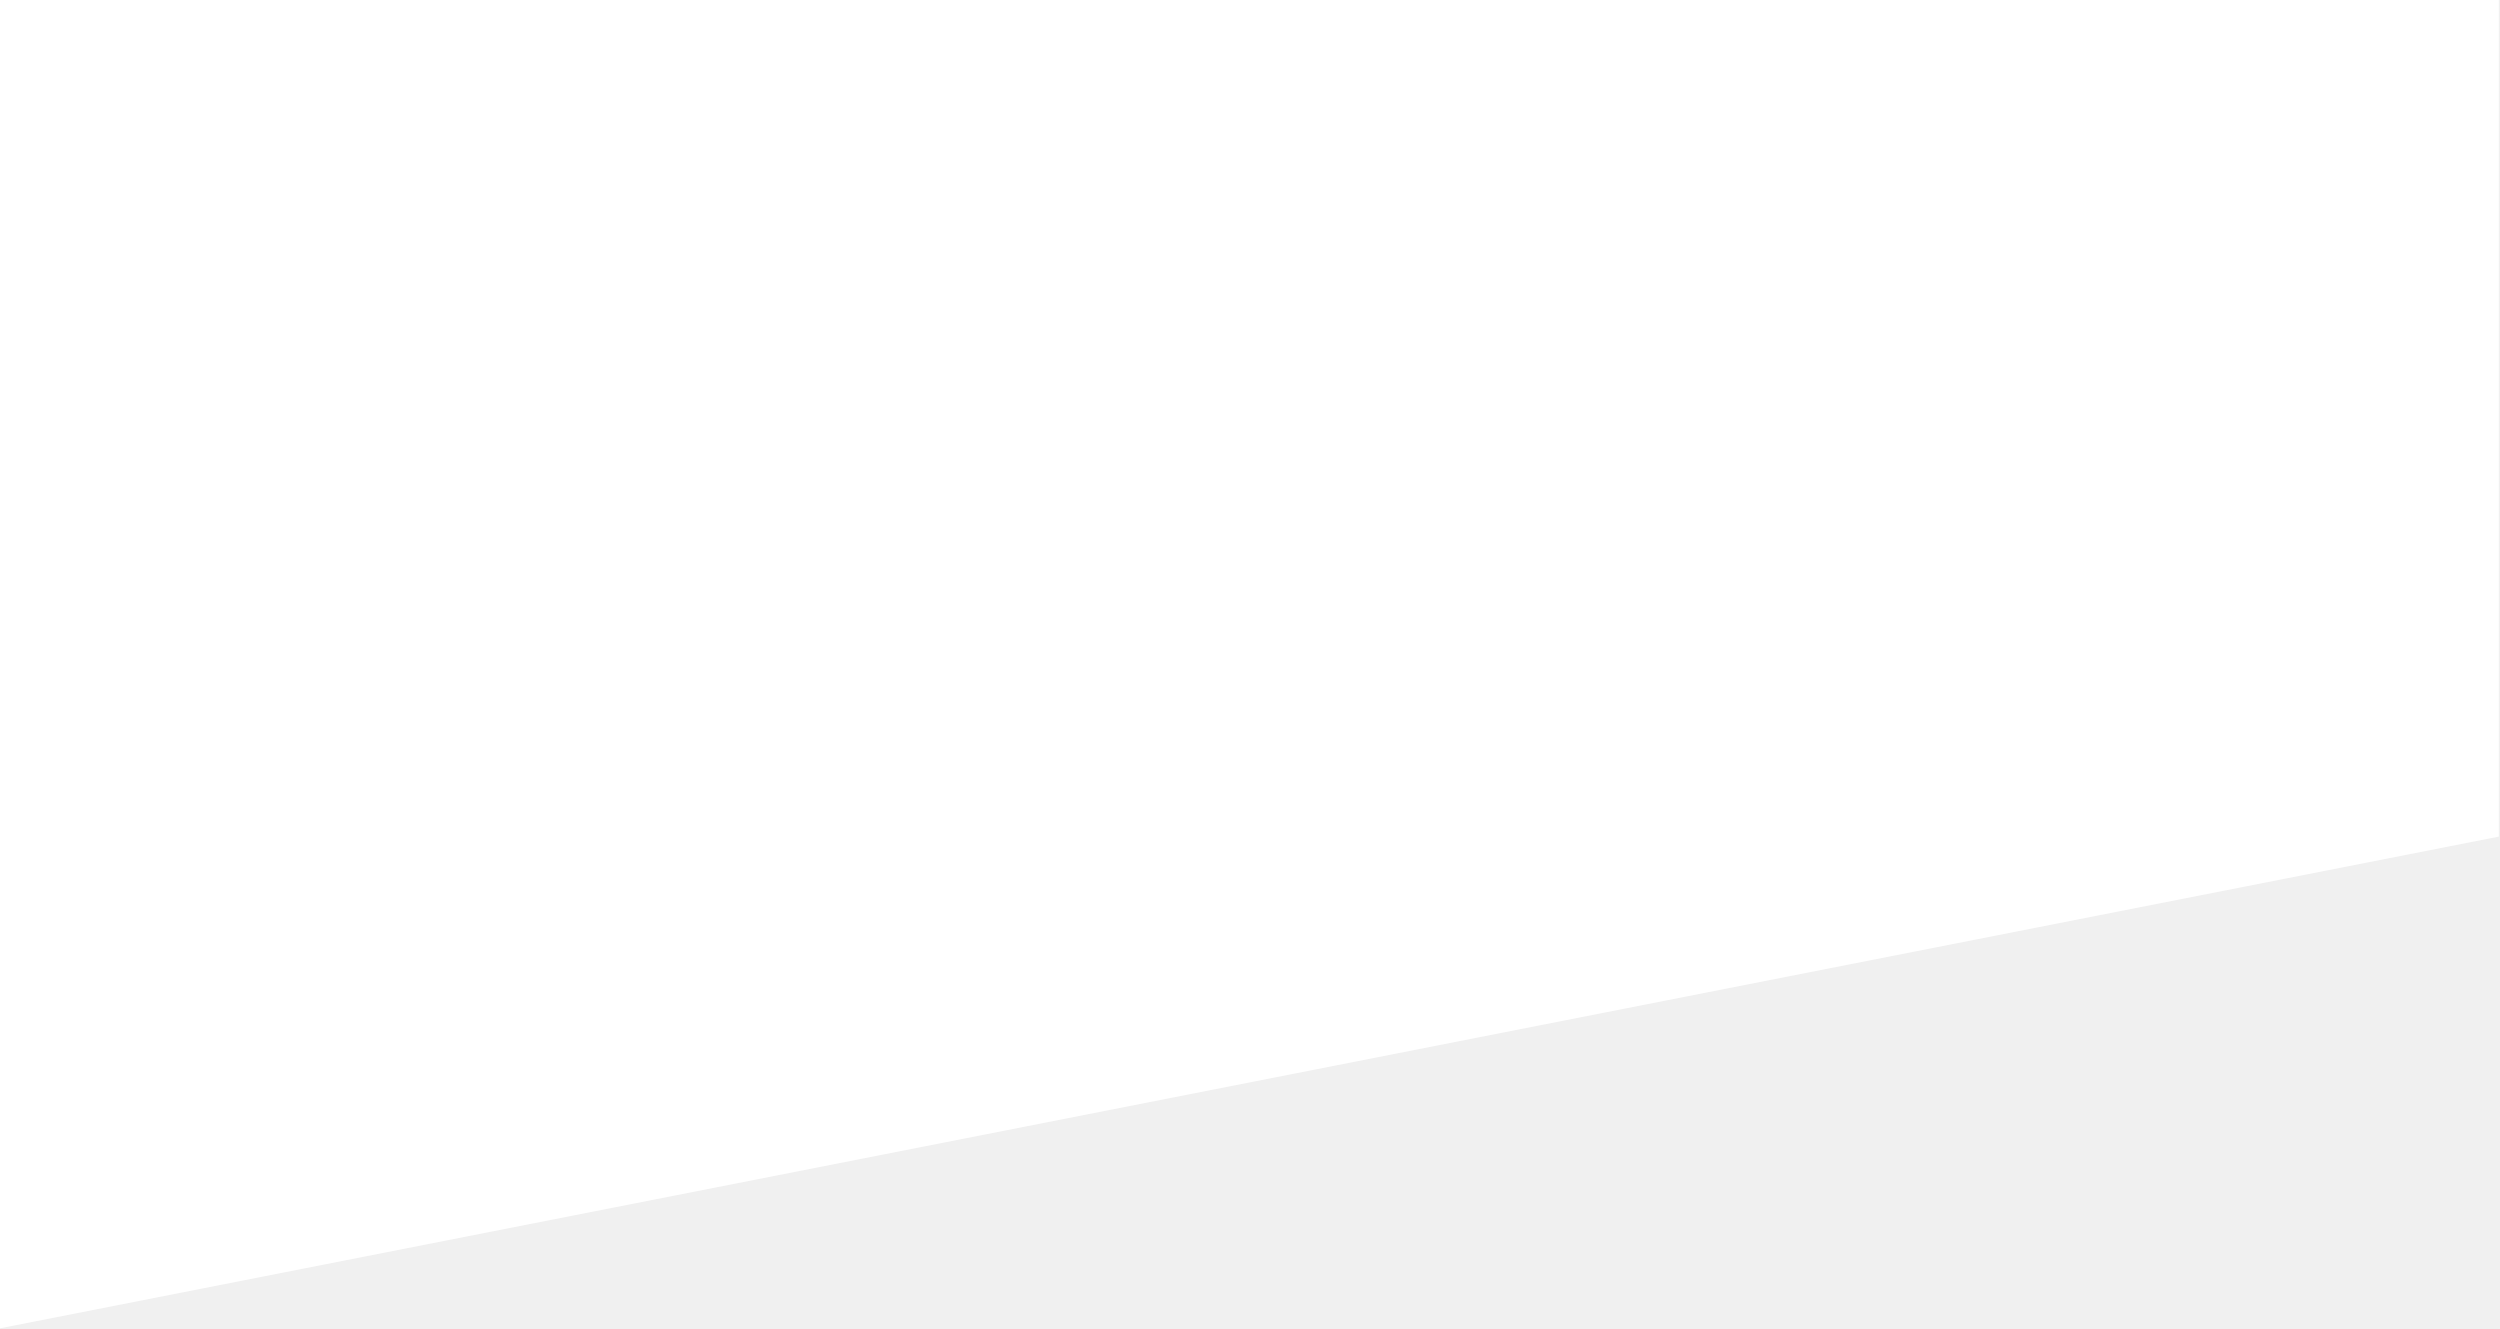
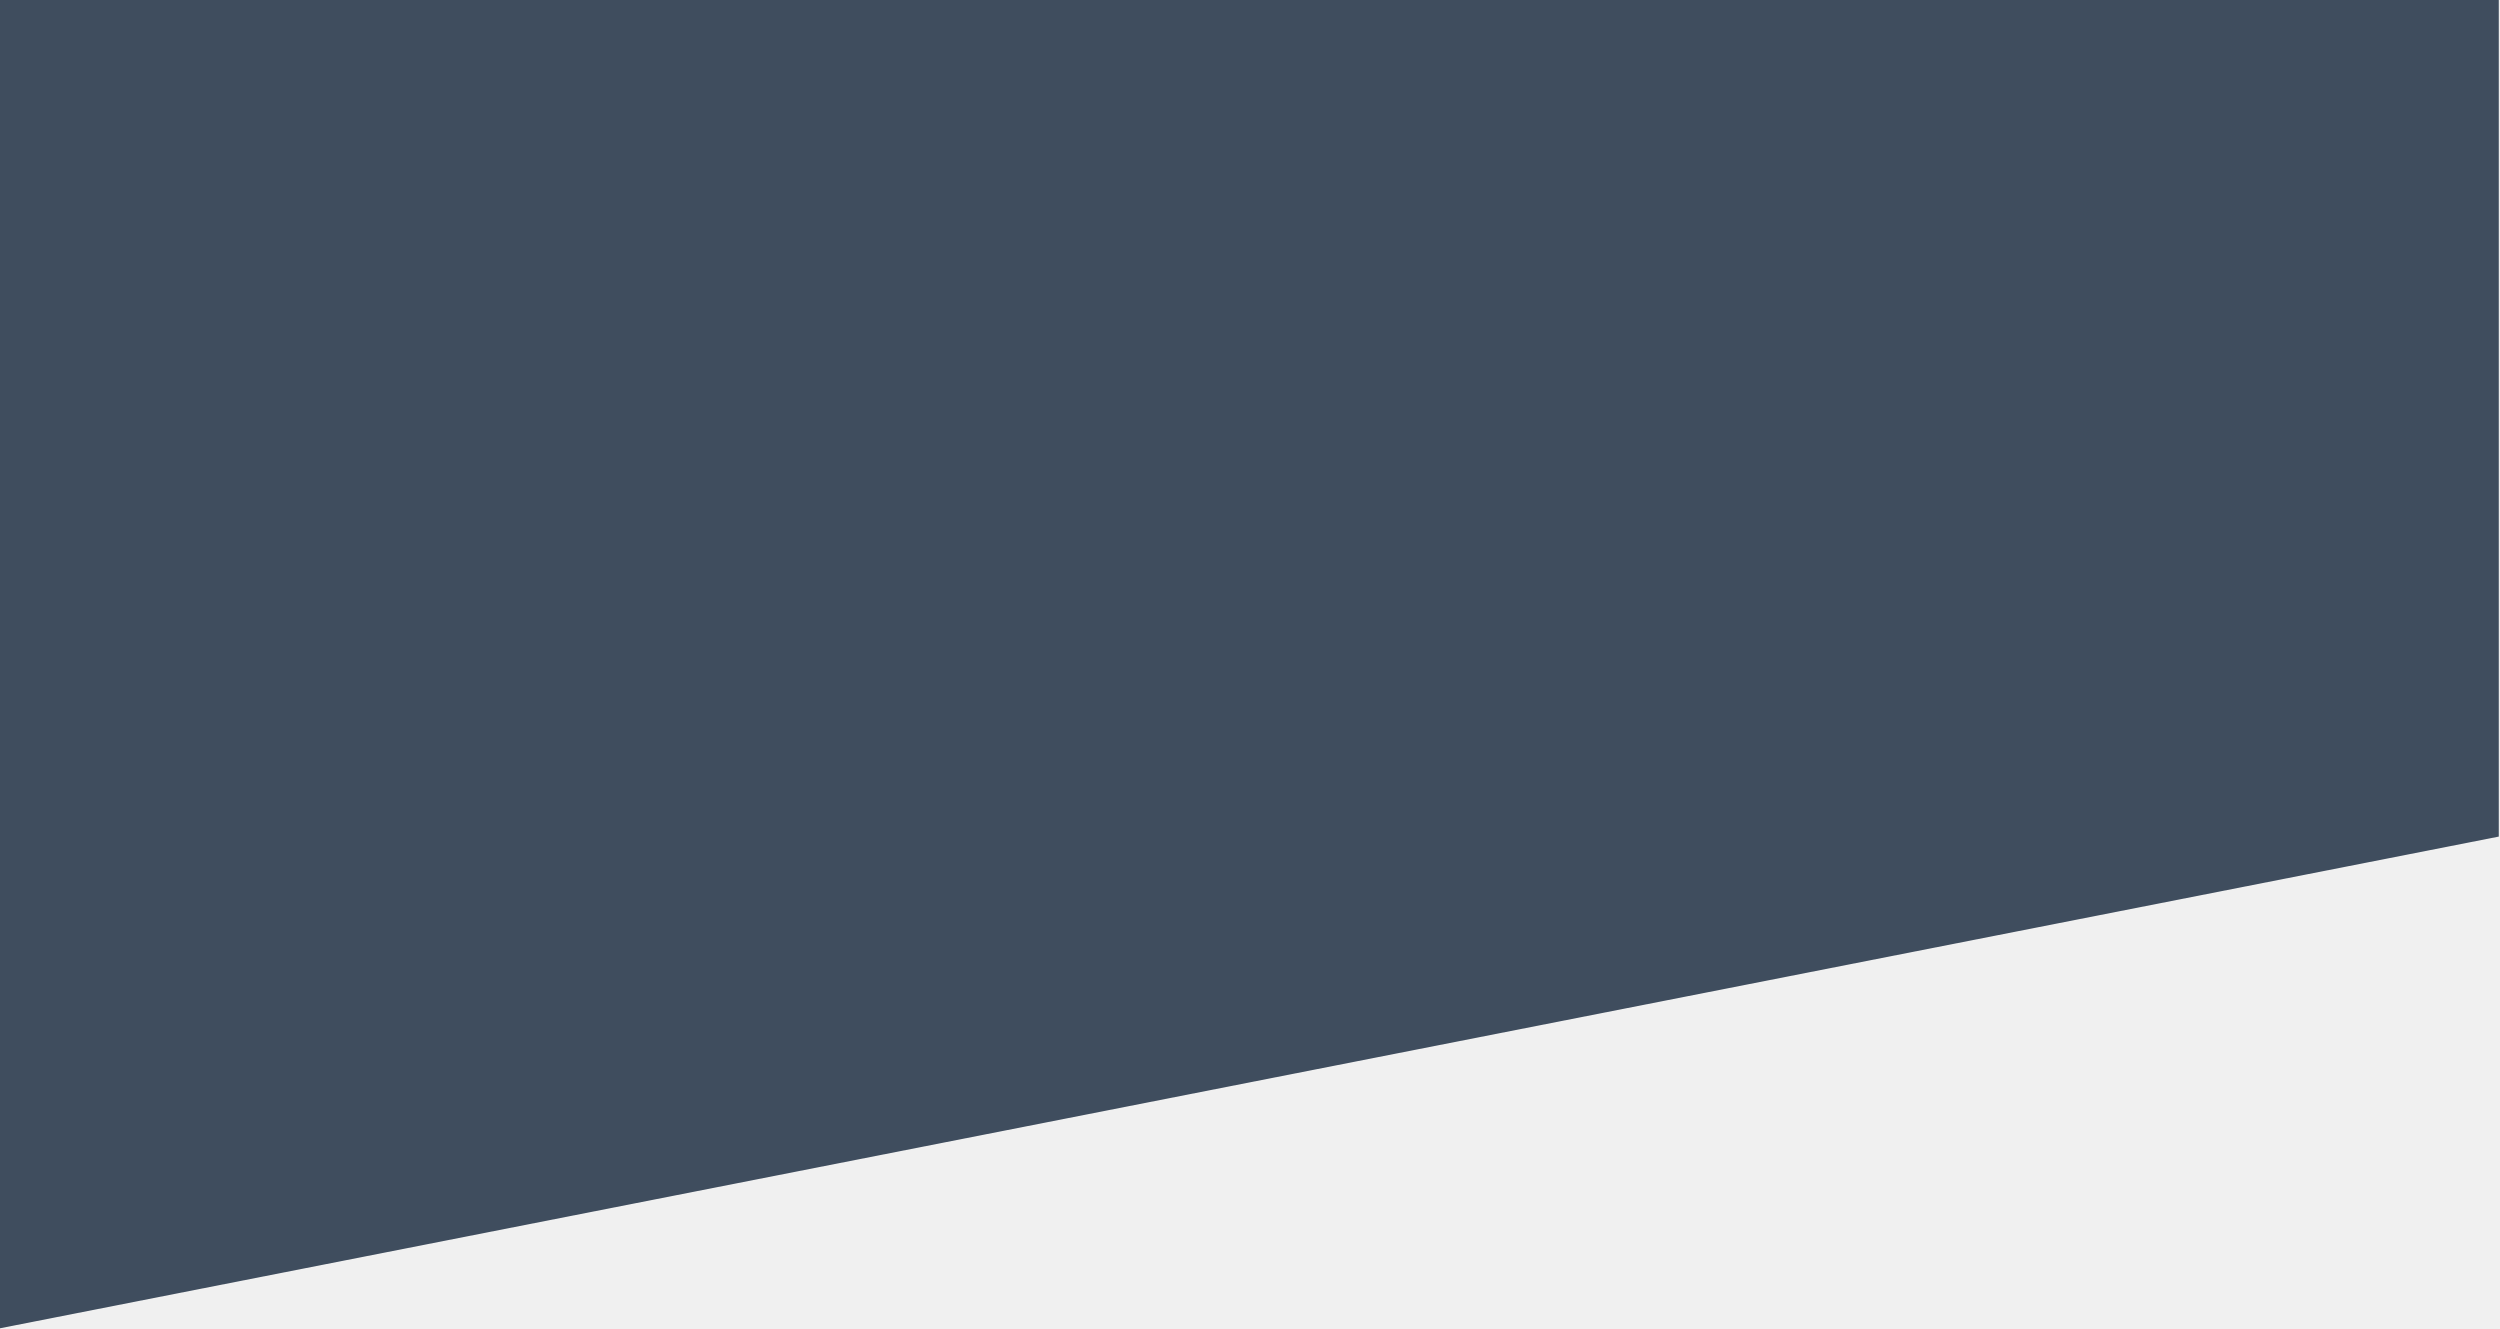
<svg xmlns="http://www.w3.org/2000/svg" xmlns:xlink="http://www.w3.org/1999/xlink" width="1022" height="543" viewBox="0 0 1022 543" version="1.1">
  <g id="Canvas" transform="translate(-943 464)">
    <g id="bgShape">
-       <use xlink:href="#path0_fill" transform="translate(943 -464)" fill="#FFFFFF" />
+       <use xlink:href="#path0_fill" transform="translate(943 -464)" fill="#3F4D5E" />
    </g>
  </g>
  <defs>
    <path id="path0_fill" d="M 0 543L 0 0L 1021.5 0L 1021.5 342L 0 543Z" />
  </defs>
</svg>
